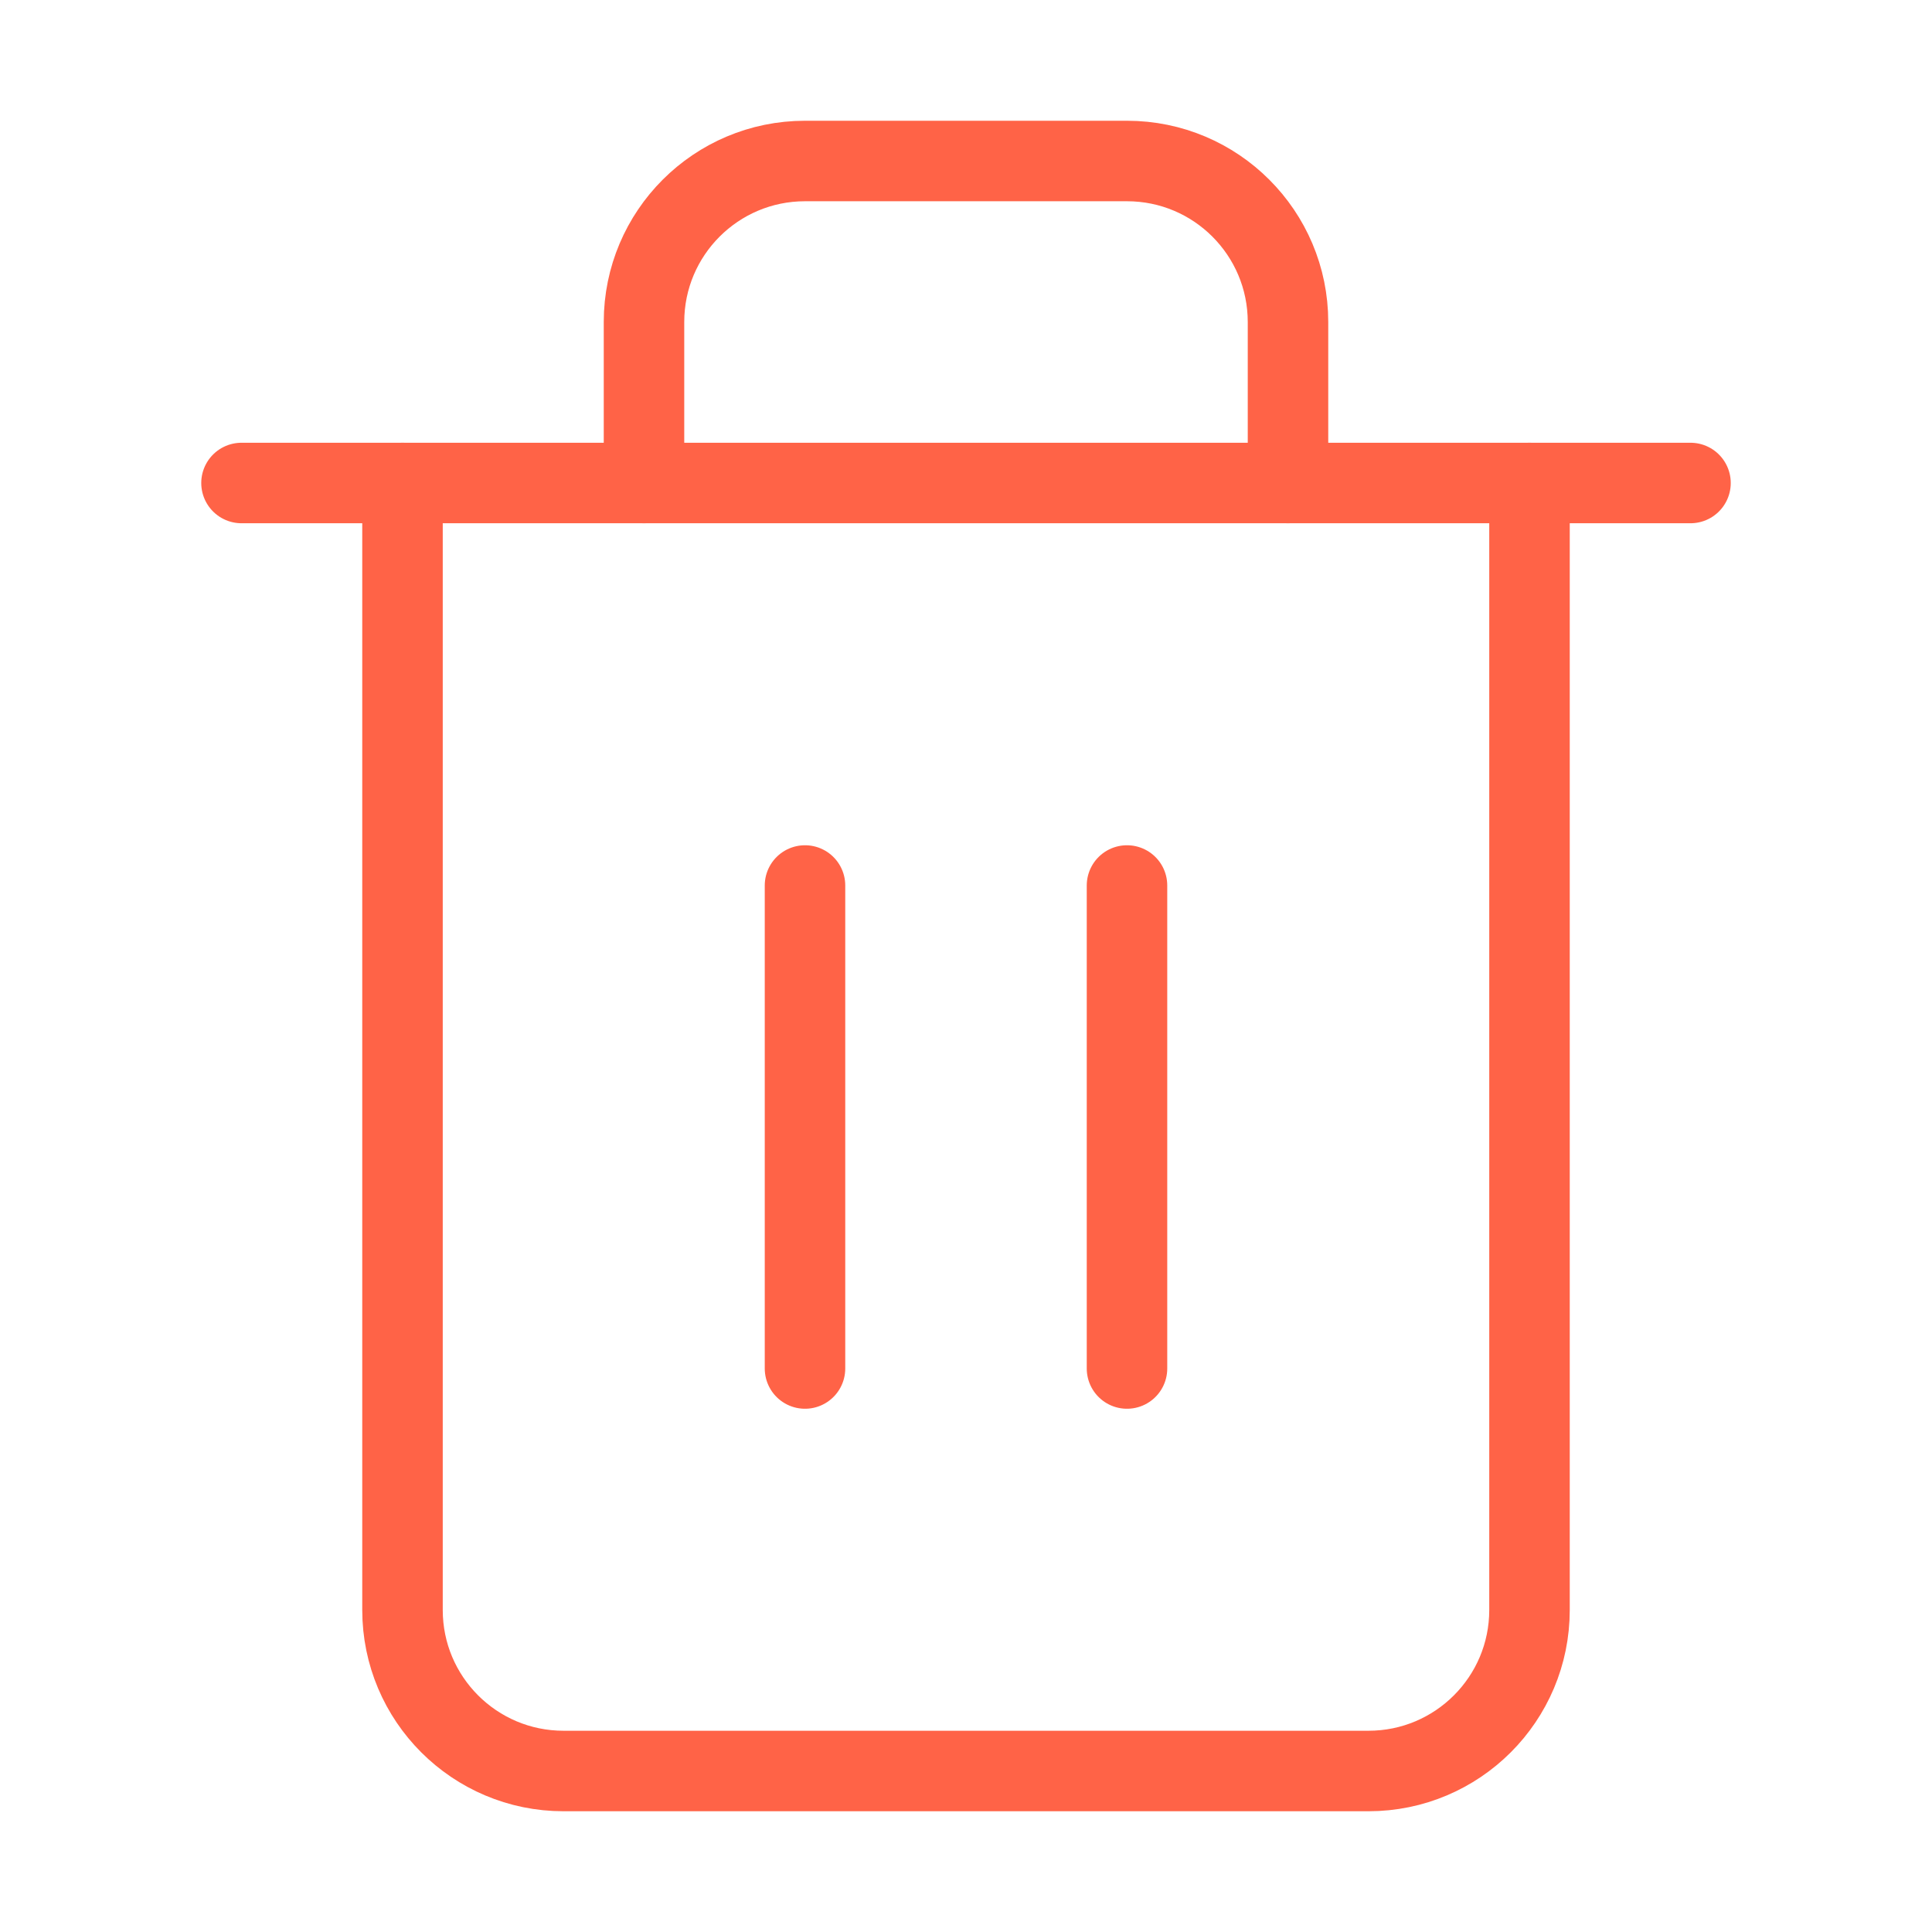
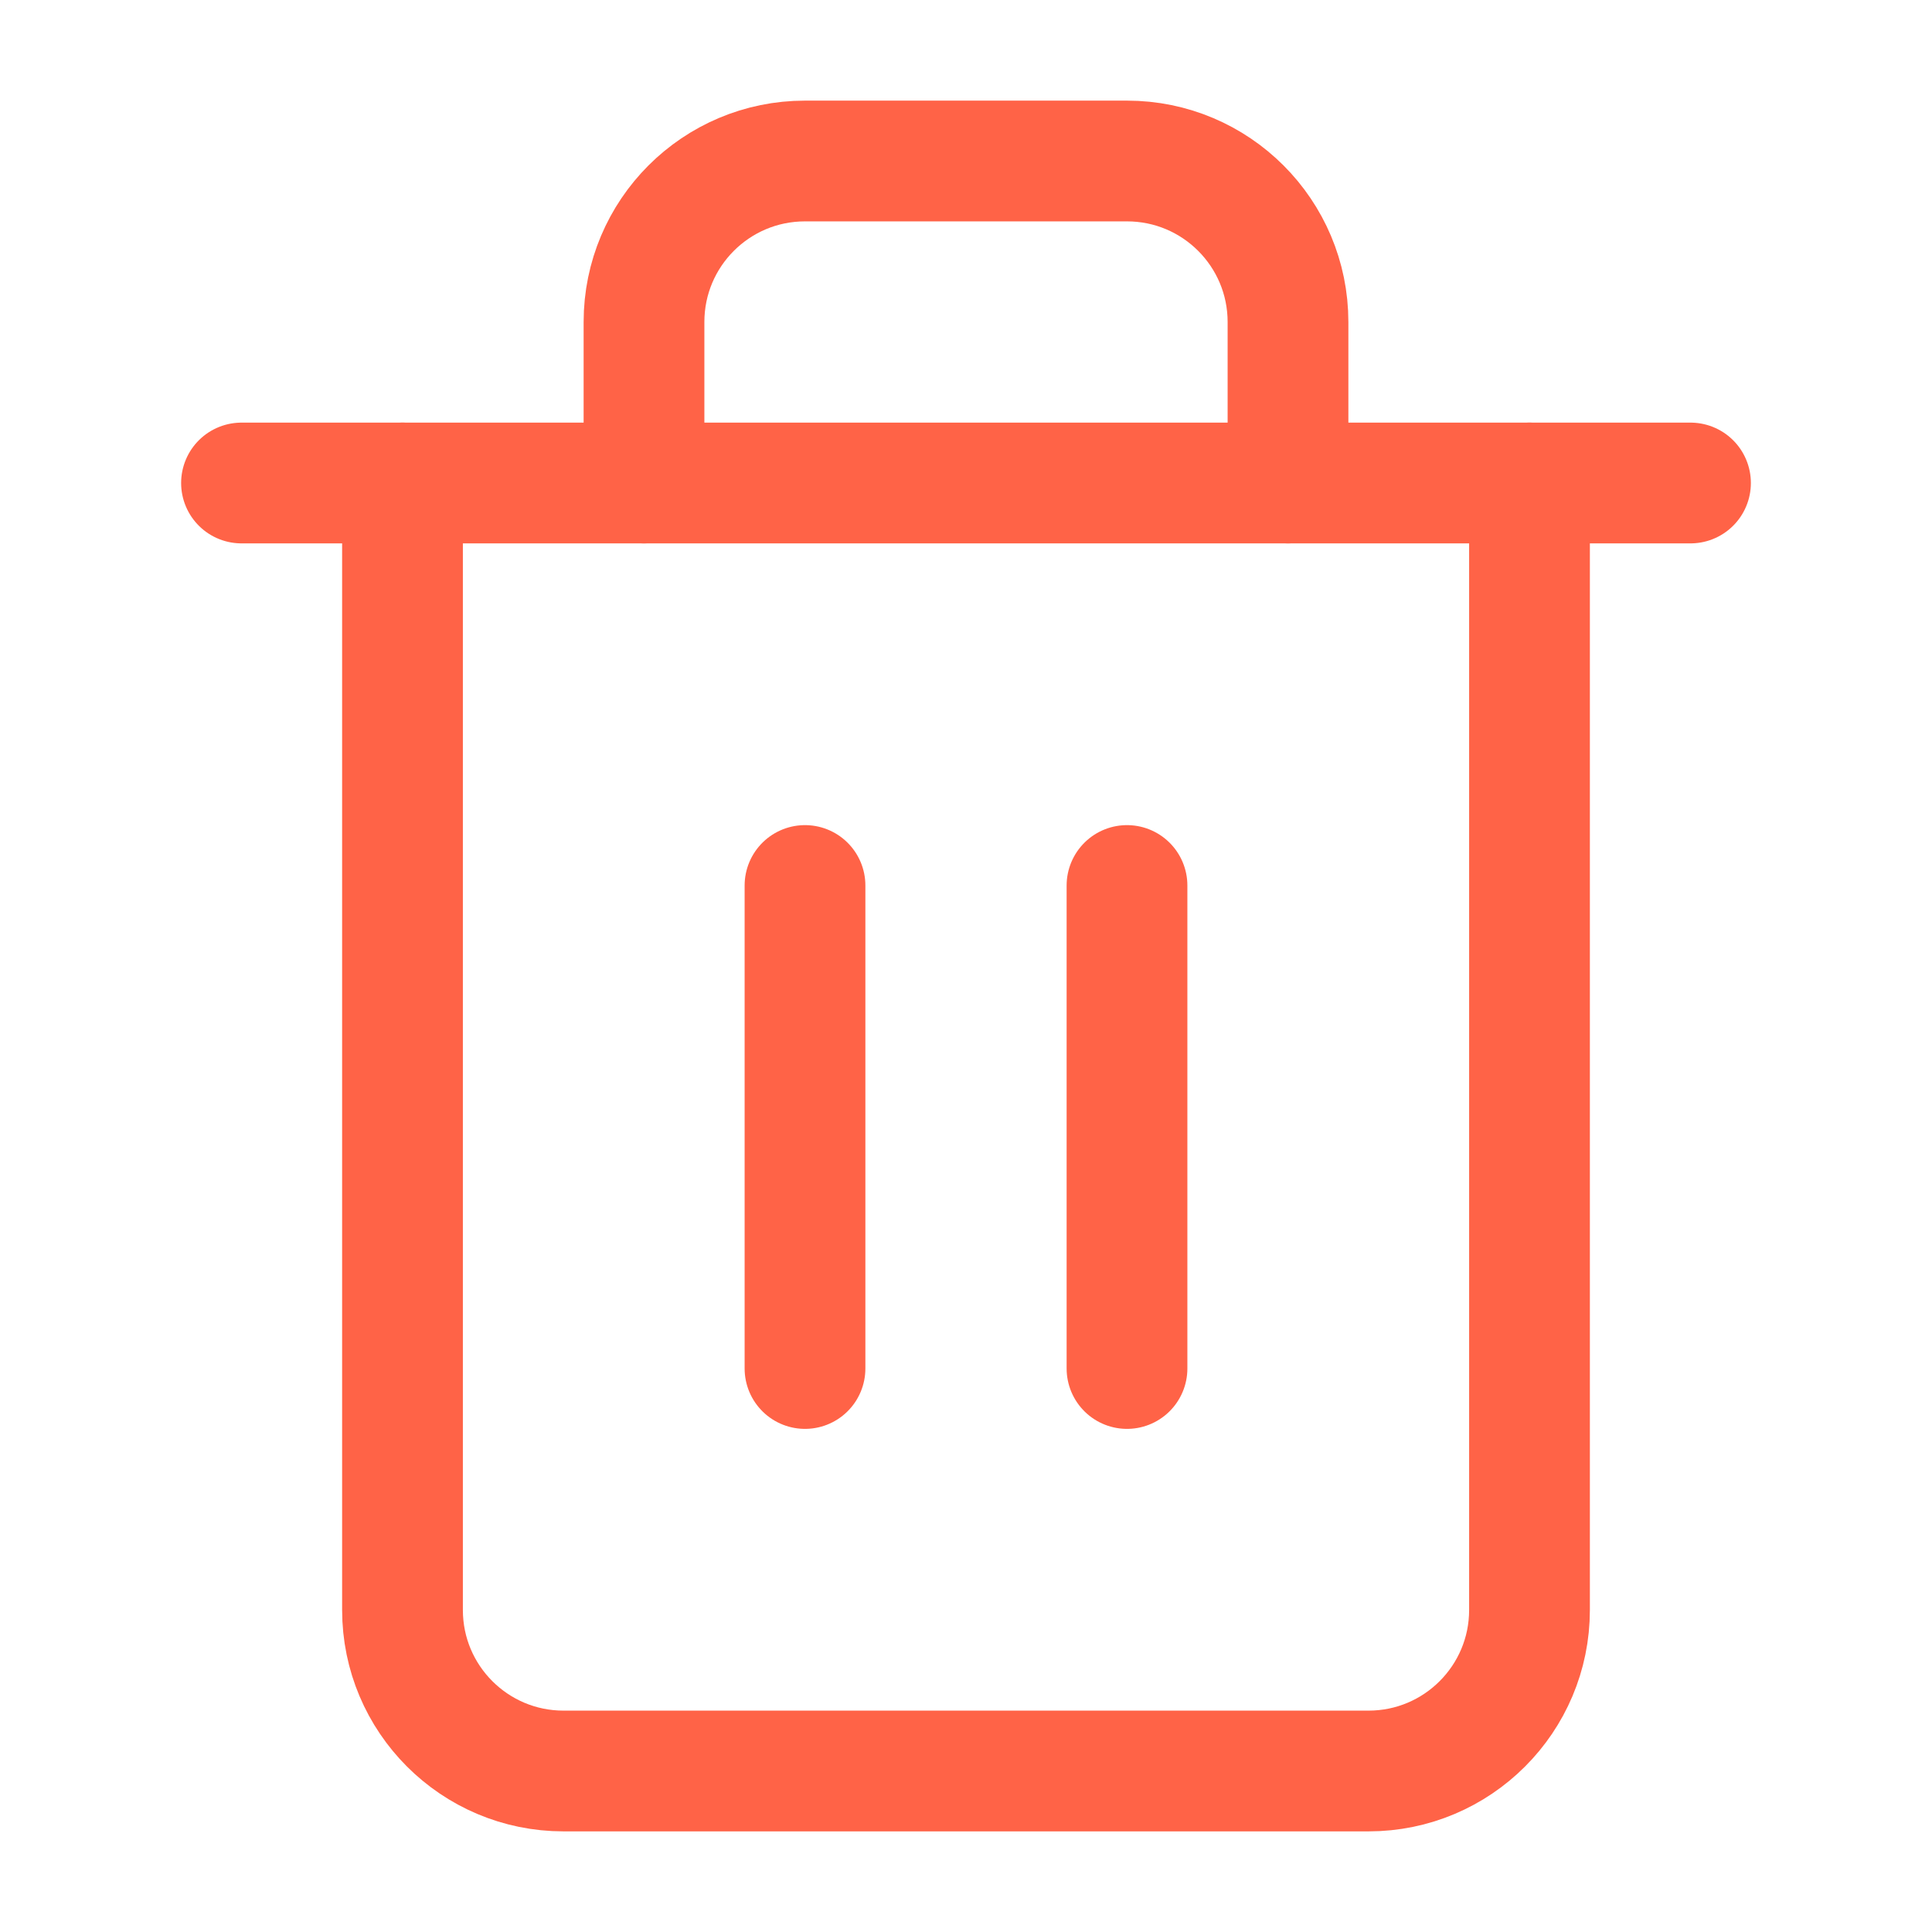
- <svg xmlns="http://www.w3.org/2000/svg" width="20" height="20" viewBox="0 0 24 24" fill="none" stroke="tomato" stroke-width="1" stroke-linecap="round" stroke-linejoin="round" class="feather feather-trash-2">
+ <svg xmlns="http://www.w3.org/2000/svg" width="20" height="20" viewBox="0 0 24 24" fill="none" stroke="tomato" stroke-width="1.5" stroke-linecap="round" stroke-linejoin="round" class="feather feather-trash-2">
  <polyline points="3 6 5 6 21 6" />
  <path d="M19 6v14a2 2 0 0 1-2 2H7a2 2 0 0 1-2-2V6m3 0V4a2 2 0 0 1 2-2h4a2 2 0 0 1 2 2v2" />
  <line x1="10" y1="11" x2="10" y2="17" />
  <line x1="14" y1="11" x2="14" y2="17" />
</svg>
